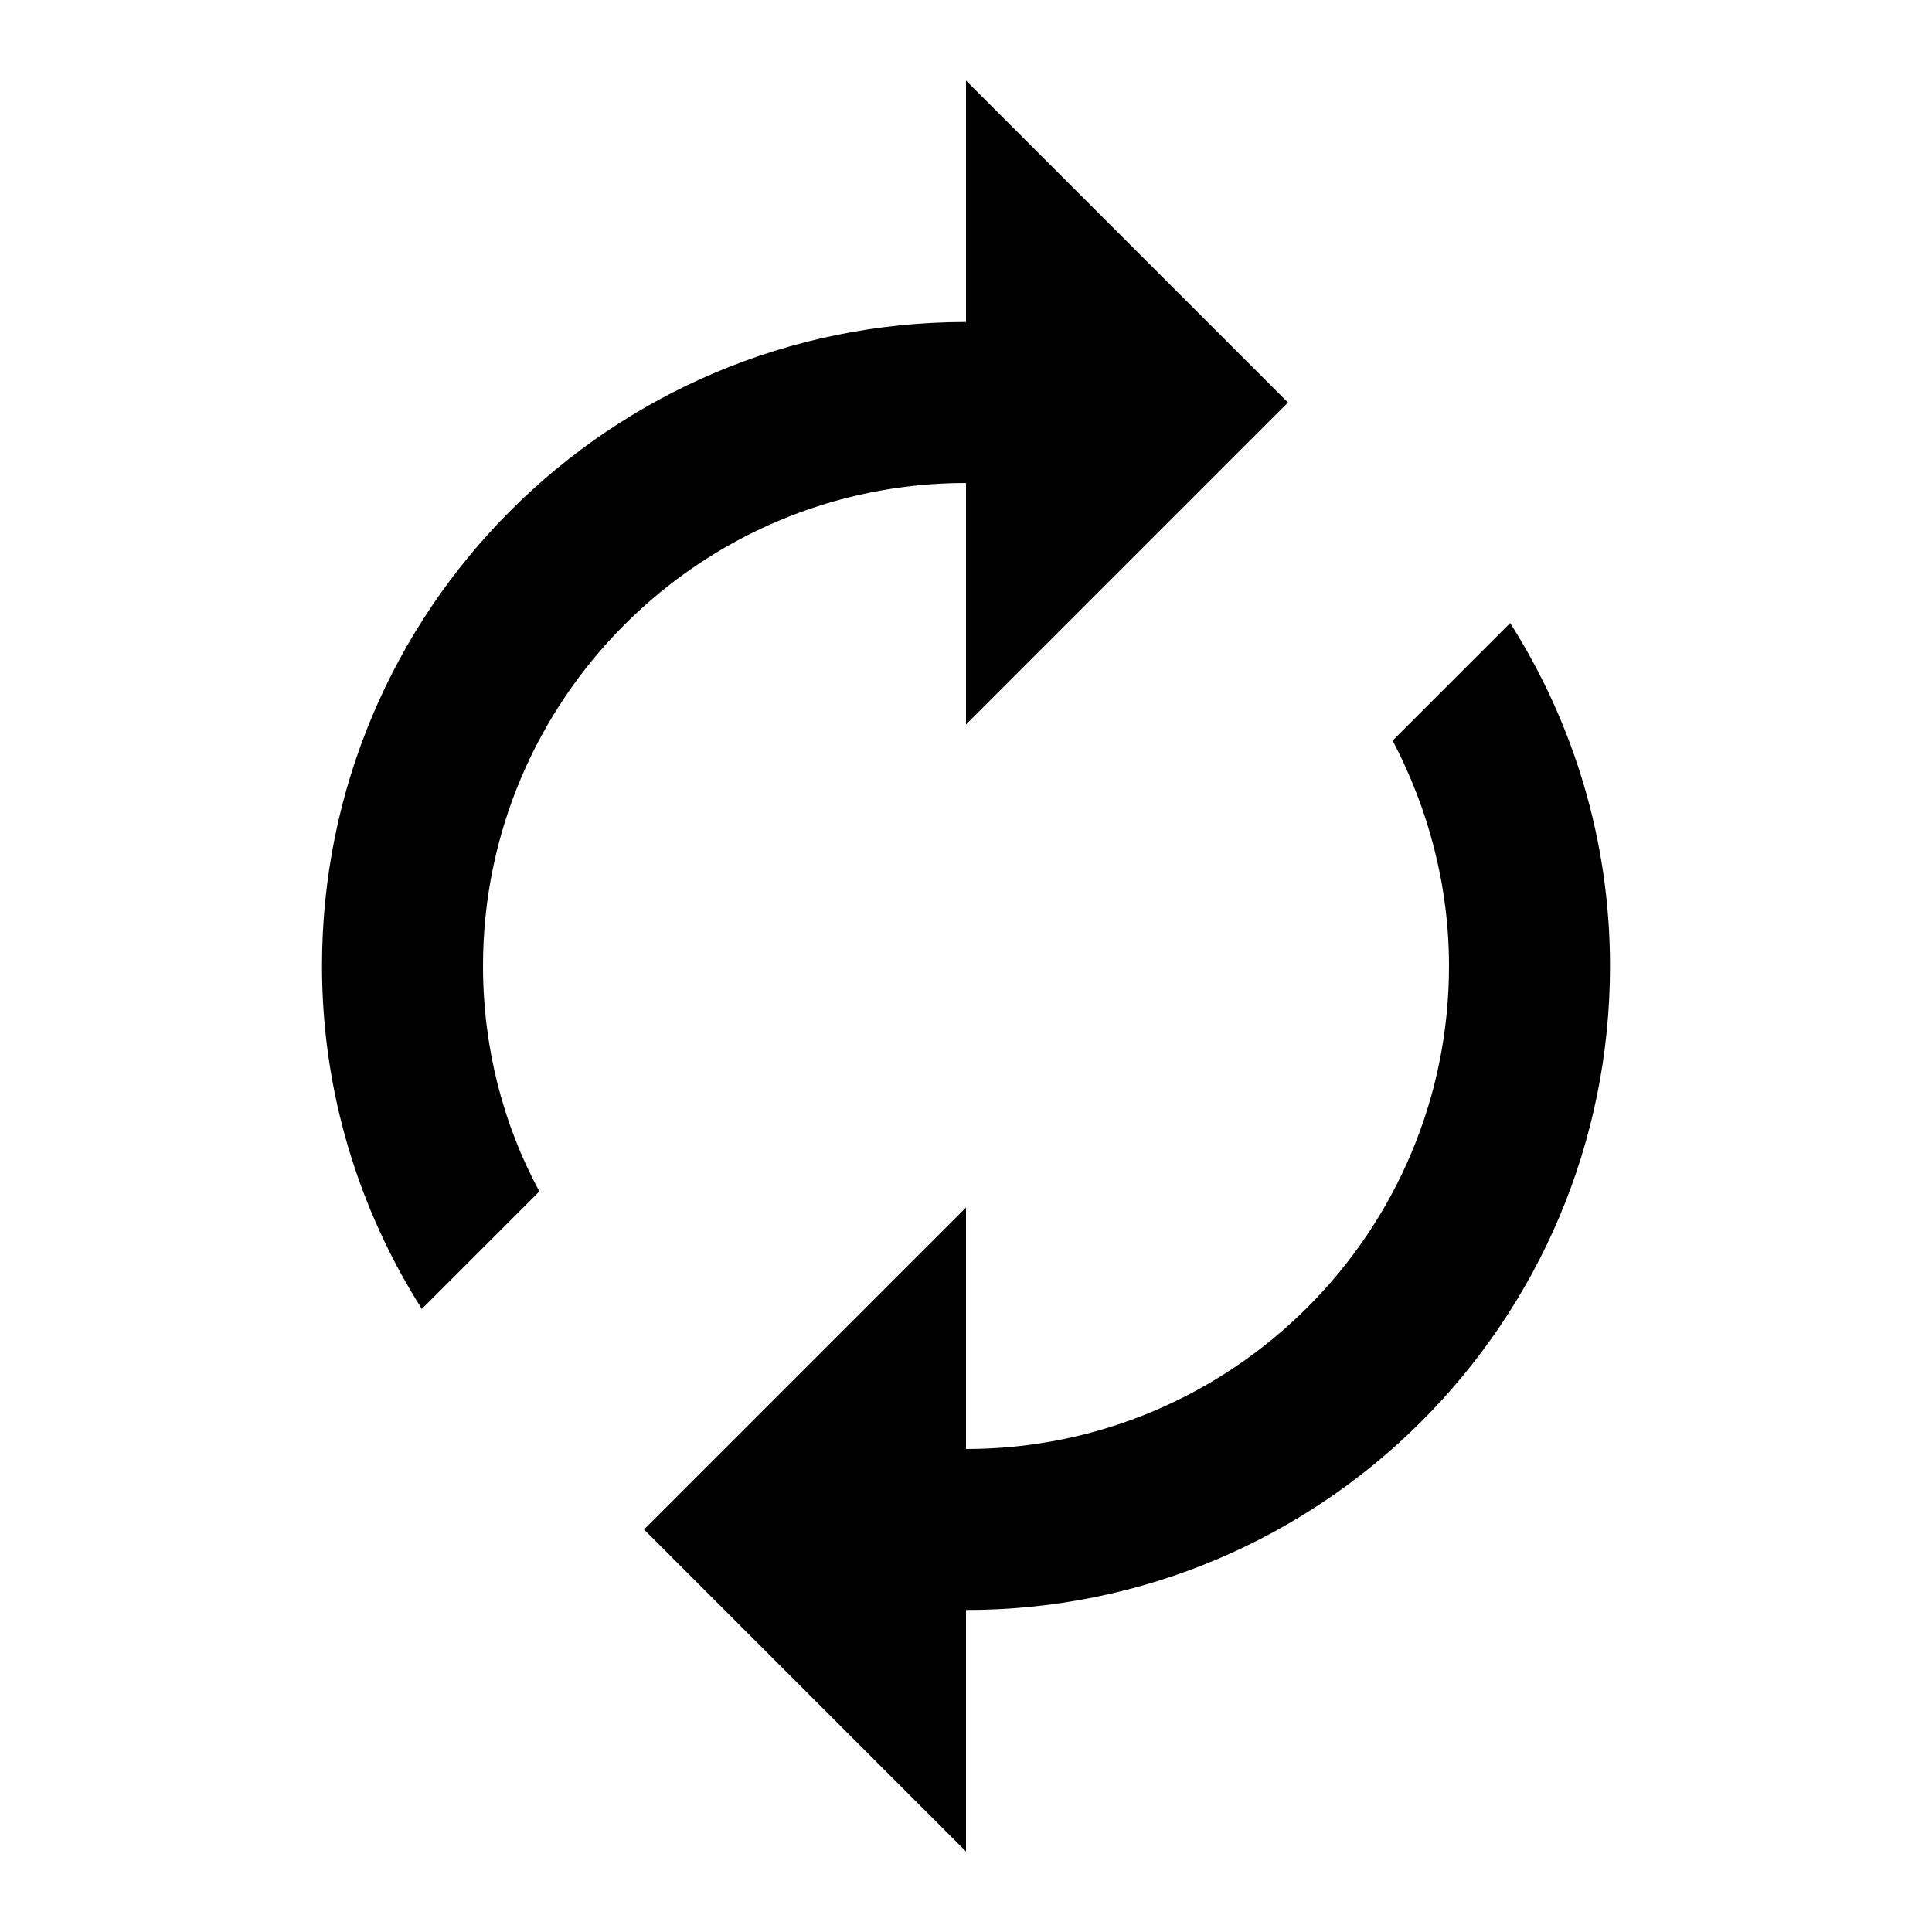
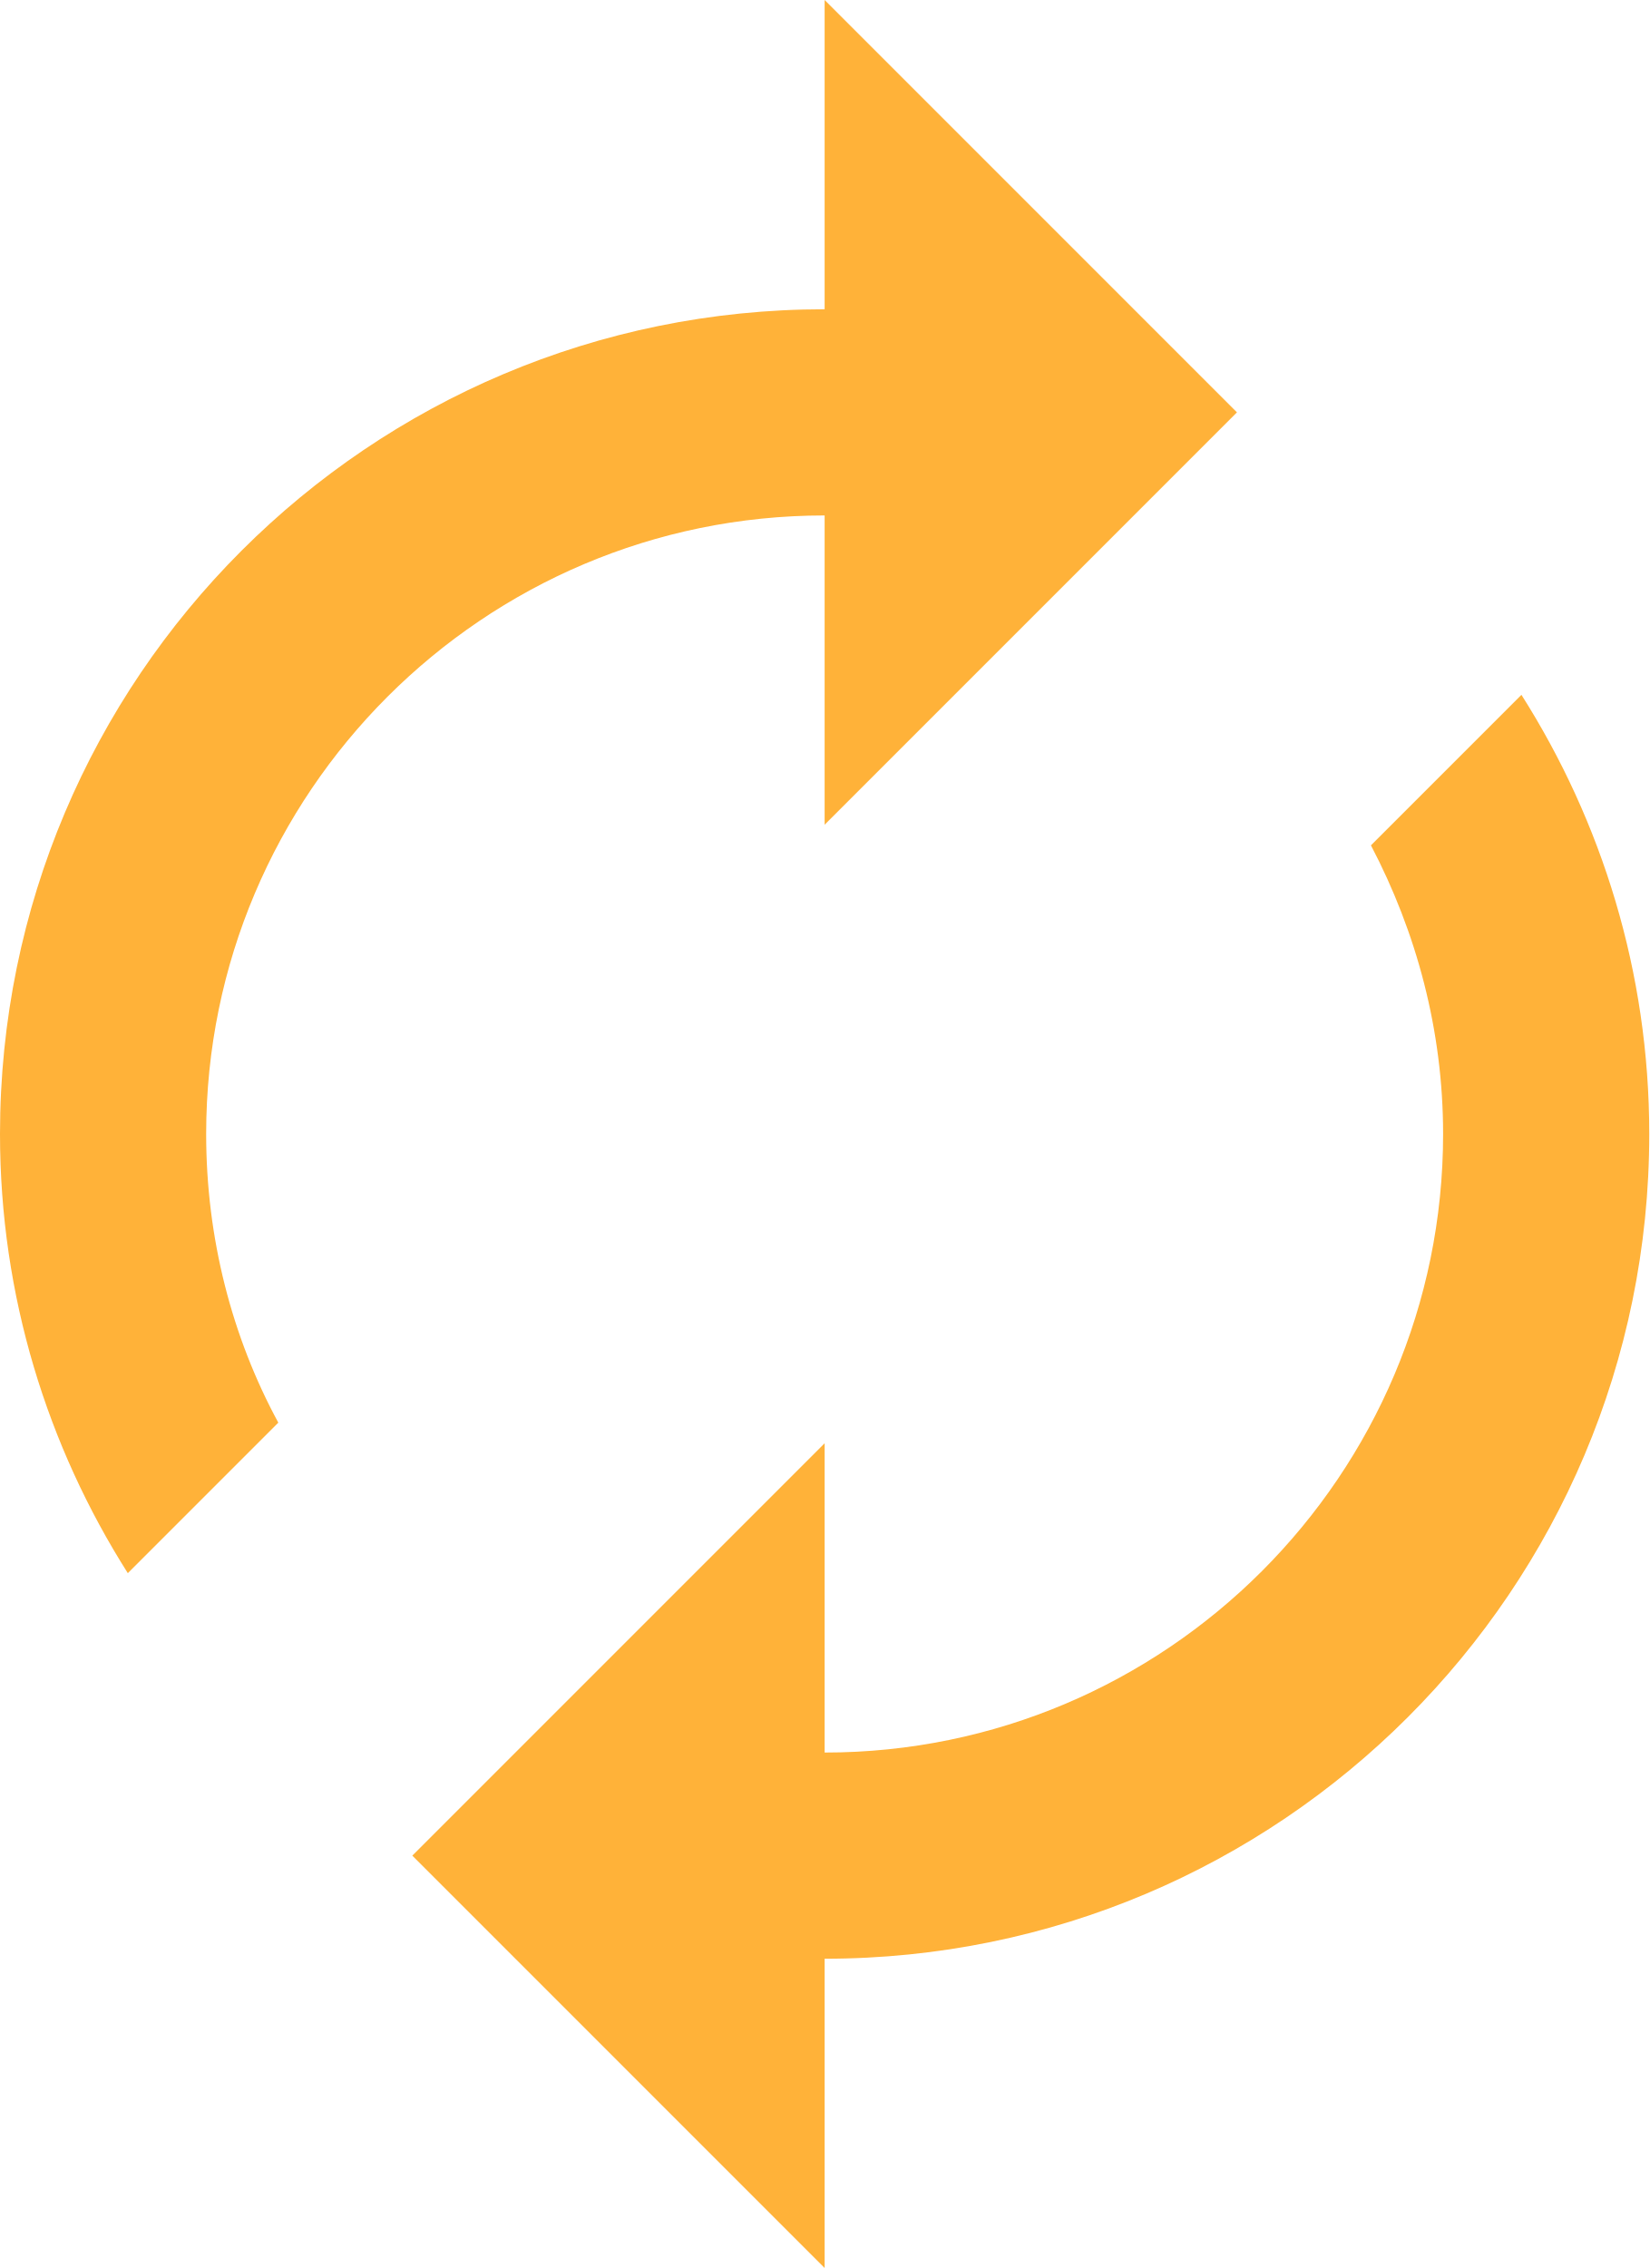
- <svg xmlns="http://www.w3.org/2000/svg" height="24" viewBox="0 0 24 24" width="24">
-   <path d="M12 6v3l4-4-4-4v3c-4.42 0-8 3.58-8 8 0 1.57.46 3.03 1.24 4.26L6.7 14.8c-.45-.83-.7-1.79-.7-2.8 0-3.31 2.69-6 6-6zm6.76 1.74L17.3 9.2c.44.84.7 1.79.7 2.8 0 3.31-2.69 6-6 6v-3l-4 4 4 4v-3c4.42 0 8-3.58 8-8 0-1.57-.46-3.03-1.24-4.26z" />
-   <path d="M0 0h24v24H0z" fill="none" />
+ <svg xmlns="http://www.w3.org/2000/svg" width="16px" height="22px" viewBox="0 0 16 22" version="1.1">
+   <g id="Page-1" stroke="none" stroke-width="1" fill="none" fill-rule="evenodd">
+     <g id="autorenew-24px-yellow" transform="translate(-4, -1)">
+       <polygon id="Path" points="0 0 24 0 24 24 0 24" />
+       <path d="M12,6 L12,9 L16,5 L12,1 L12,4 C7.58,4 4,7.58 4,12 C4,13.57 4.46,15.03 5.24,16.26 L6.7,14.8 C6.25,13.97 6,13.01 6,12 C6,8.69 8.69,6 12,6 Z M18.76,7.74 L17.3,9.2 C17.74,10.04 18,10.99 18,12 C18,15.31 15.31,18 12,18 L12,15 L8,19 L12,23 L12,20 C16.42,20 20,16.42 20,12 C20,10.43 19.54,8.97 18.76,7.74 L18.76,7.74 Z" id="Shape" fill="#FFB239" fill-rule="nonzero" />
+     </g>
+   </g>
</svg>
